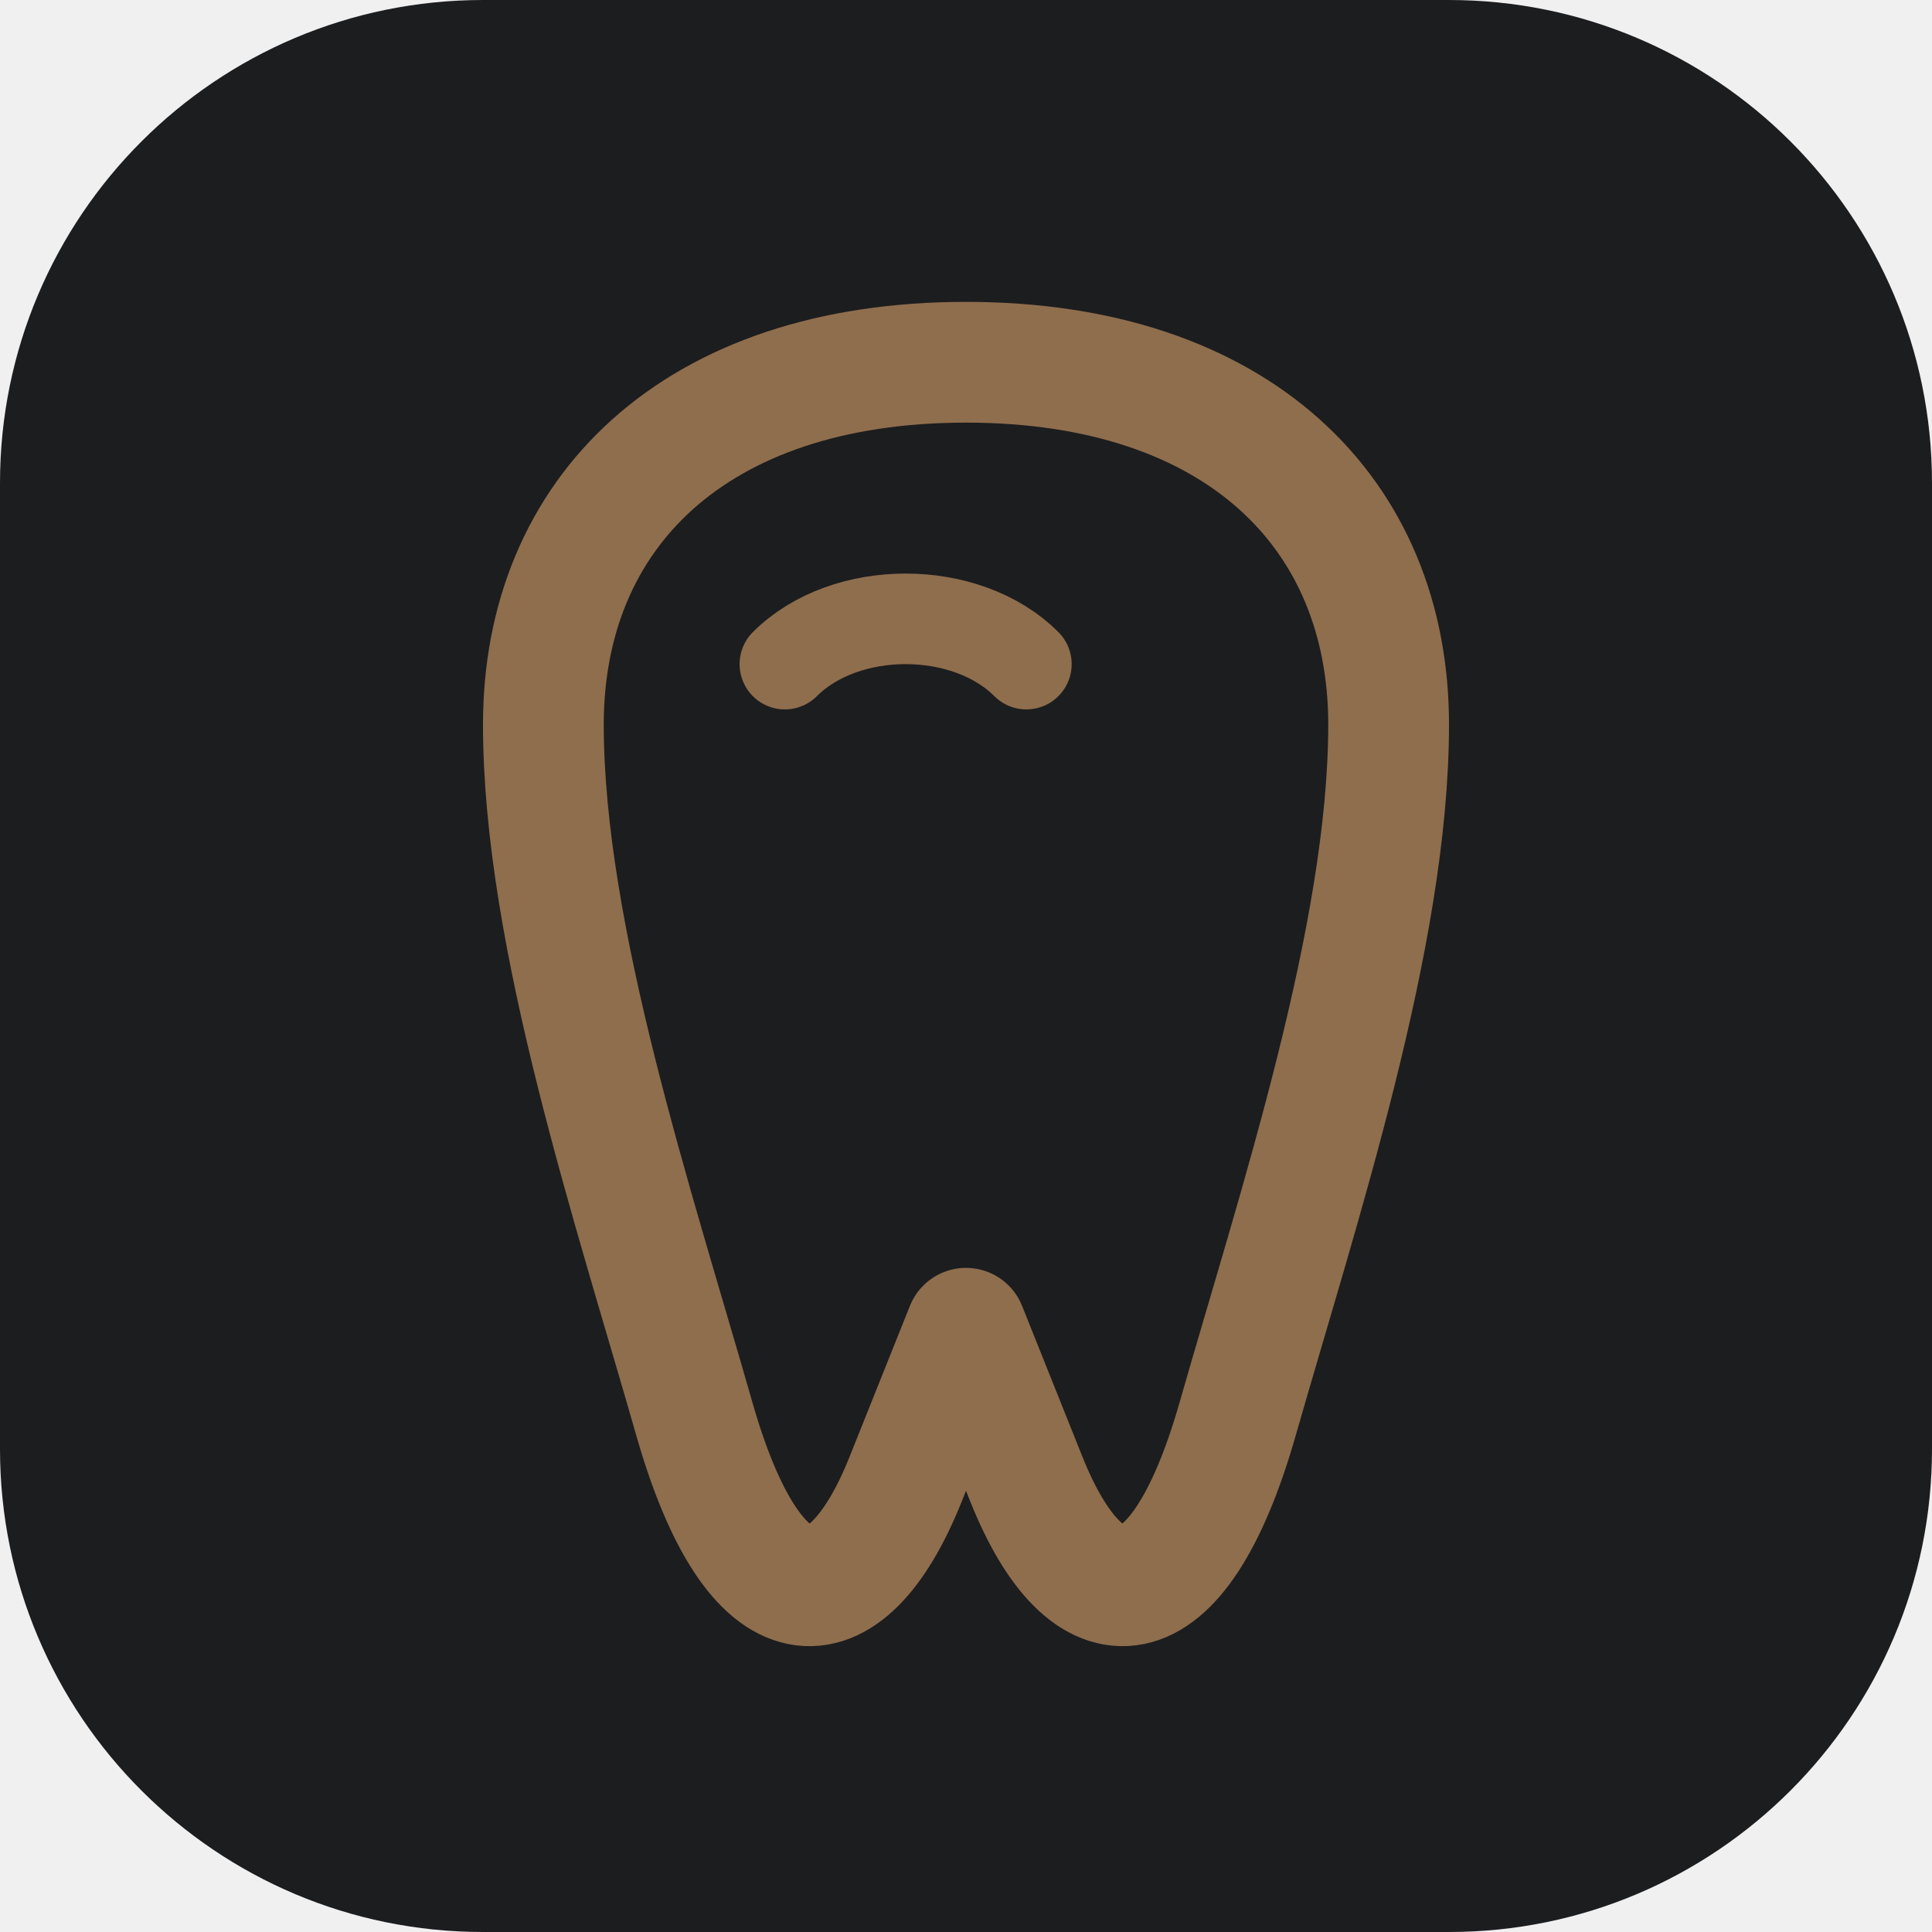
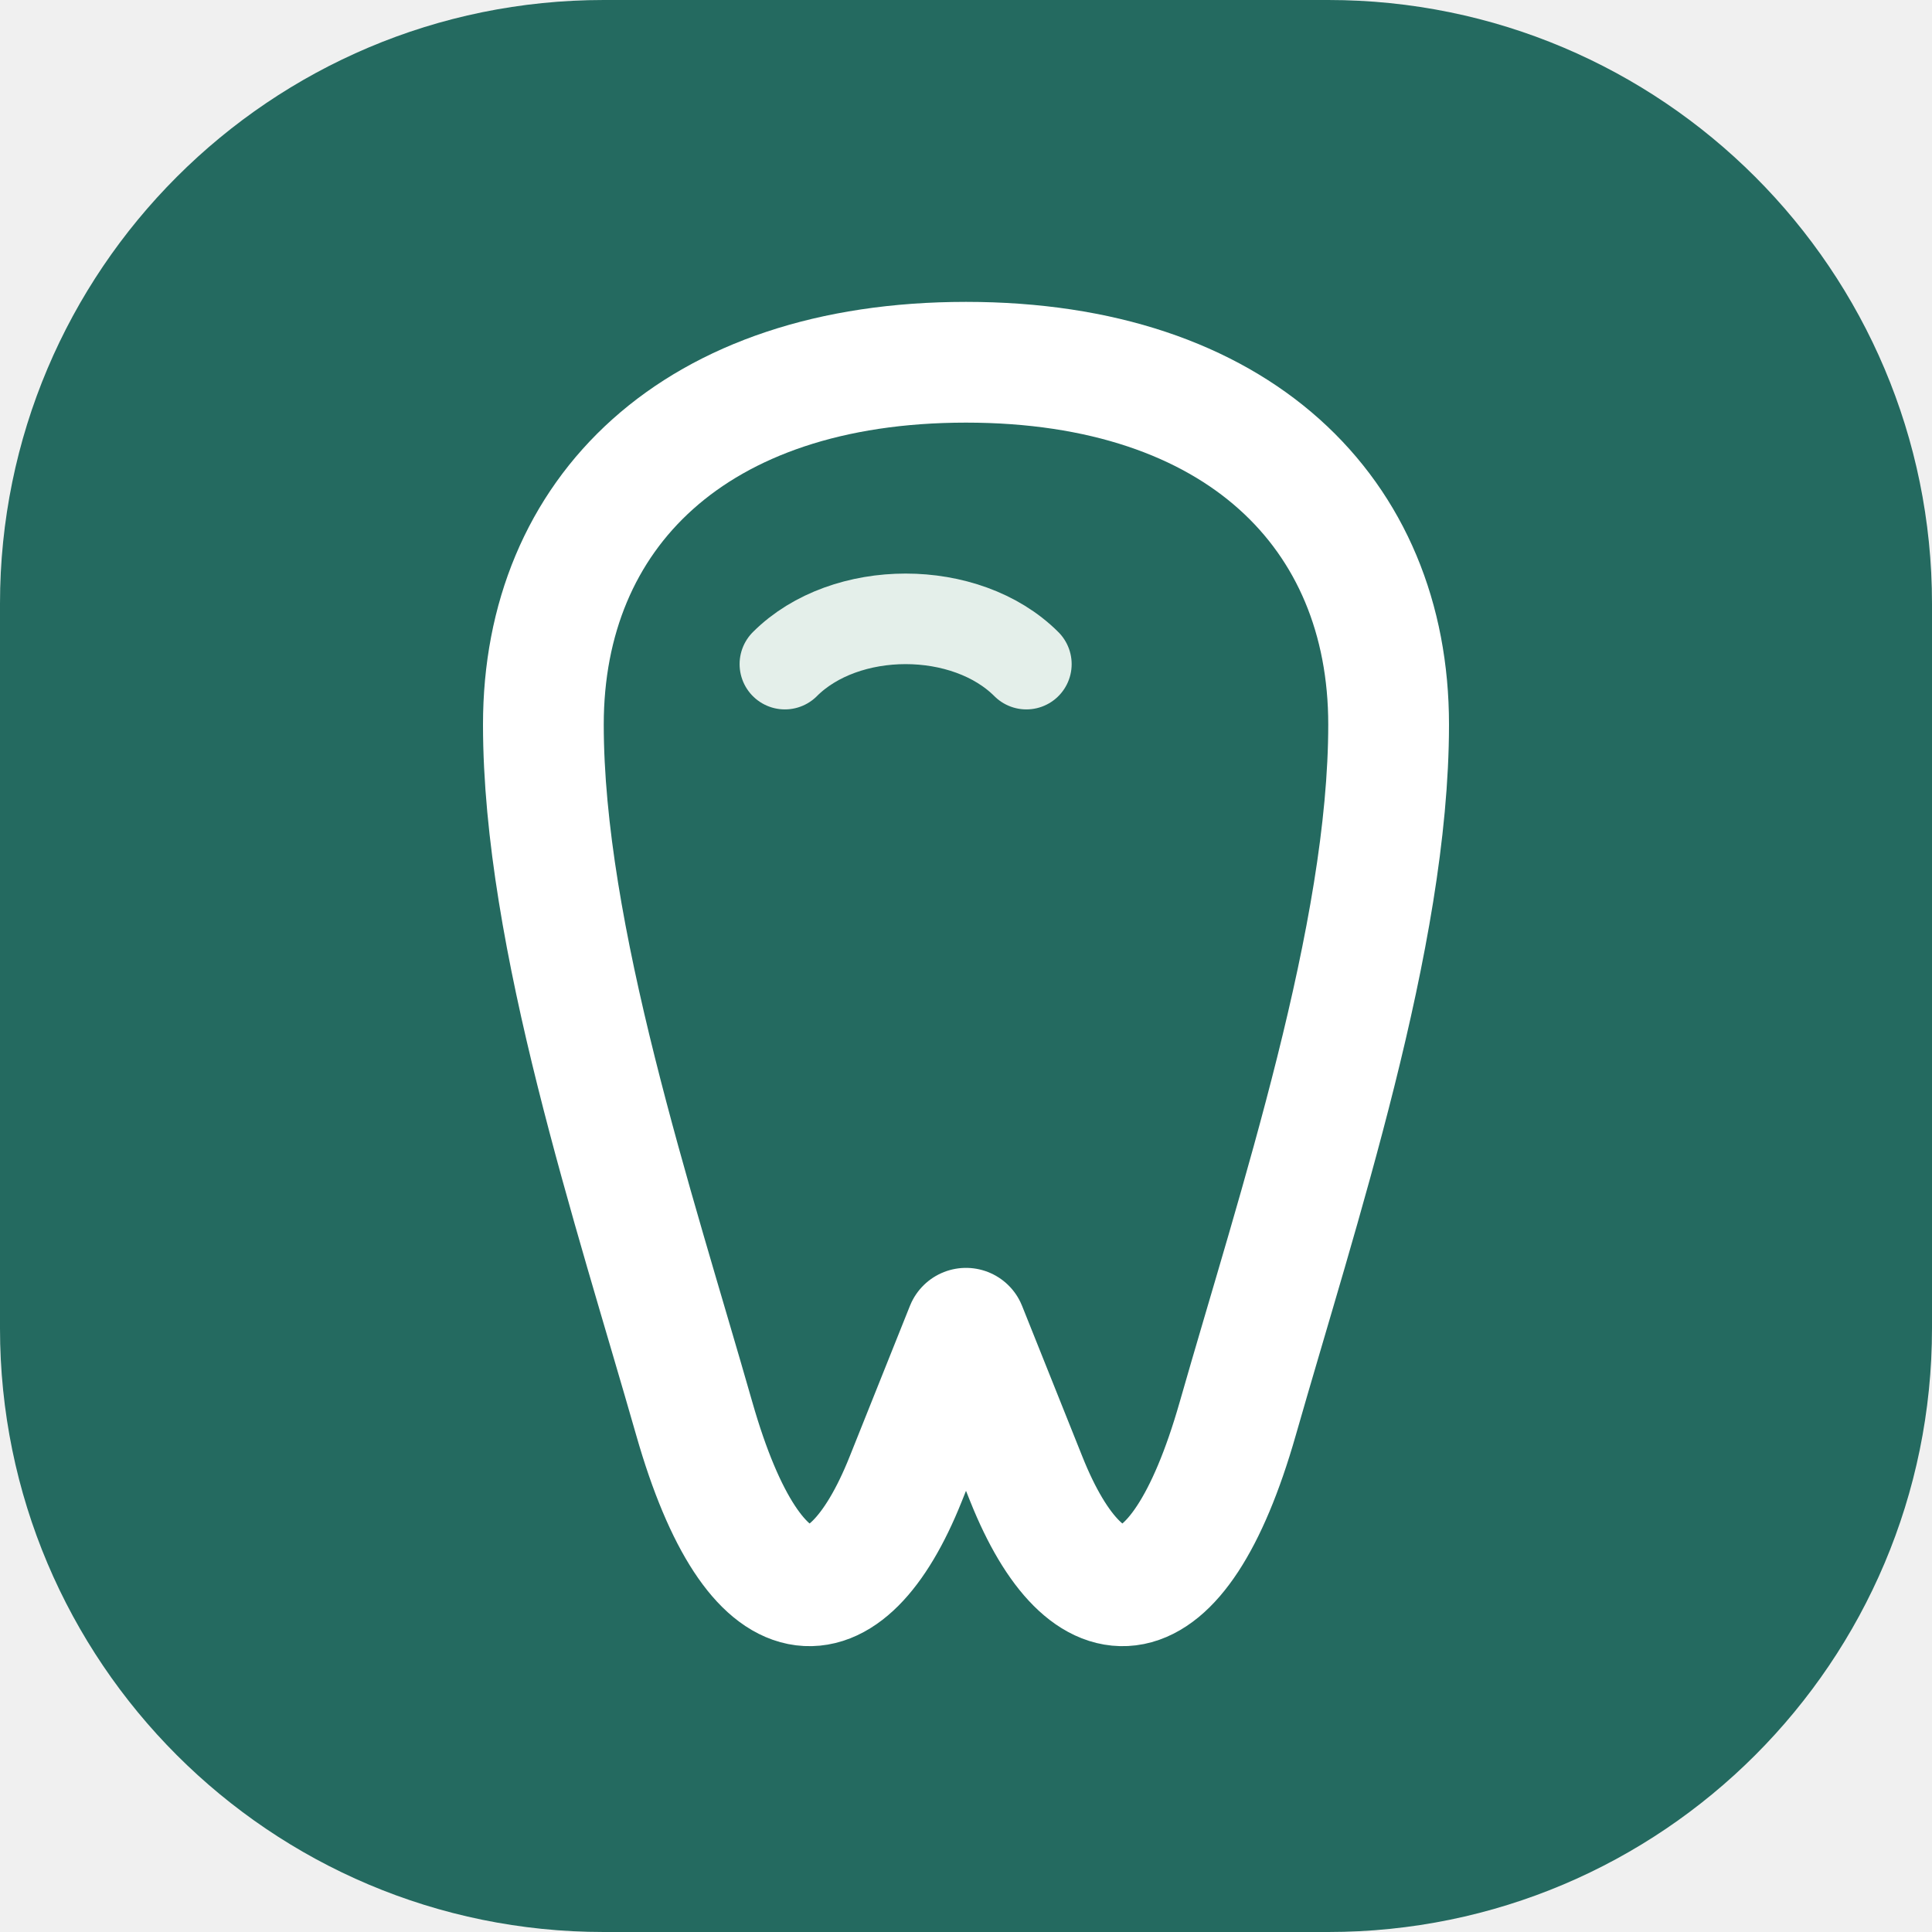
<svg xmlns="http://www.w3.org/2000/svg" viewBox="0 0 32 32" width="32" height="32">
-   <rect width="32" height="32" rx="8" fill="#1C1D1F" />
-   <path d="M16 6c-4.5 0-7 2.5-7 6 0 3.5 1.5 8 2.5 11.5 1 3.5 2.5 3.5 3.5 1 1-2.5 1-2.5 1-2.5s0 0 1 2.5c1 2.5 2.5 2.5 3.5-1C21.5 20 23 15.5 23 12c0-3.5-2.5-6-7-6z" fill="none" stroke="#8F6E4D" stroke-width="2" stroke-linecap="round" stroke-linejoin="round" />
-   <path d="M13 11c1-1 3-1 4 0" fill="none" stroke="#8F6E4D" stroke-width="1.5" stroke-linecap="round" />
+   <rect width="32" height="32" rx="10" fill="#246A60" />
+   <path d="M16 6c-4.5 0-7 2.5-7 6 0 3.5 1.5 8 2.5 11.5 1 3.5 2.5 3.5 3.5 1 1-2.5 1-2.5 1-2.5s0 0 1 2.5c1 2.5 2.5 2.5 3.5-1C21.5 20 23 15.5 23 12c0-3.5-2.5-6-7-6z" fill="none" stroke="#FFFFFF" stroke-width="2" stroke-linecap="round" stroke-linejoin="round" />
+   <path d="M13 11c1-1 3-1 4 0" fill="none" stroke="#E4EFEA" stroke-width="1.5" stroke-linecap="round" />
</svg>
